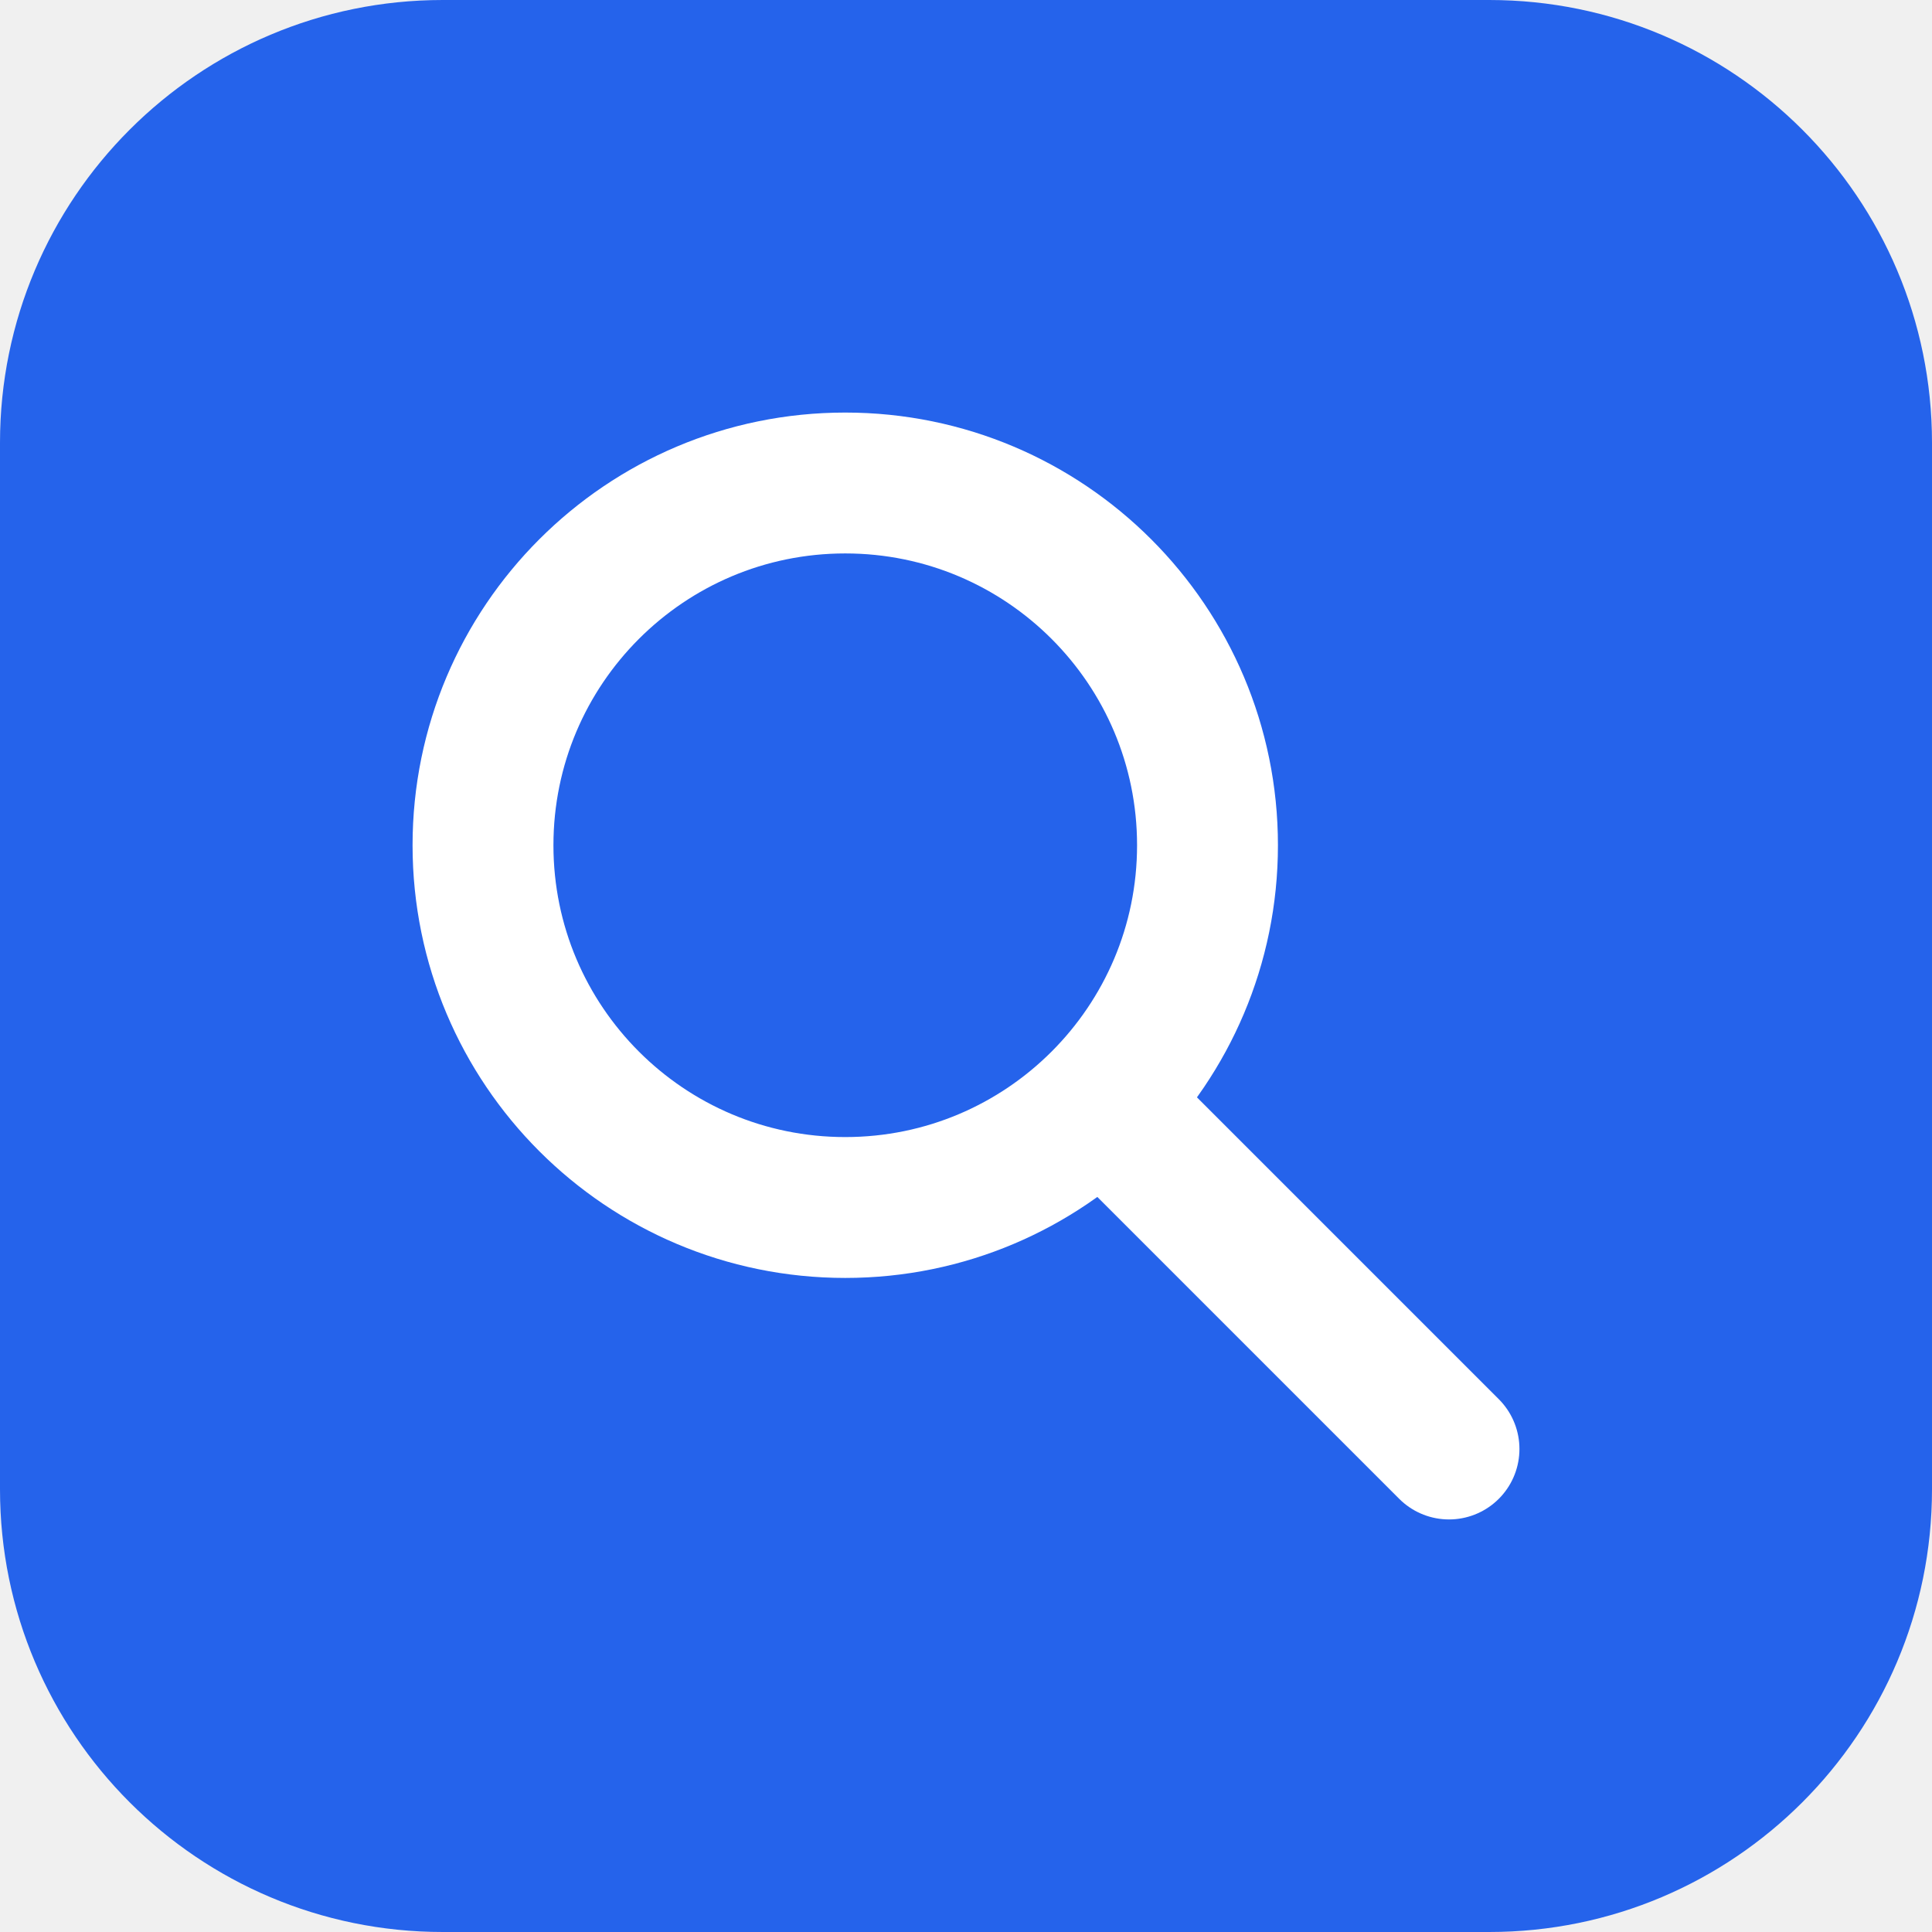
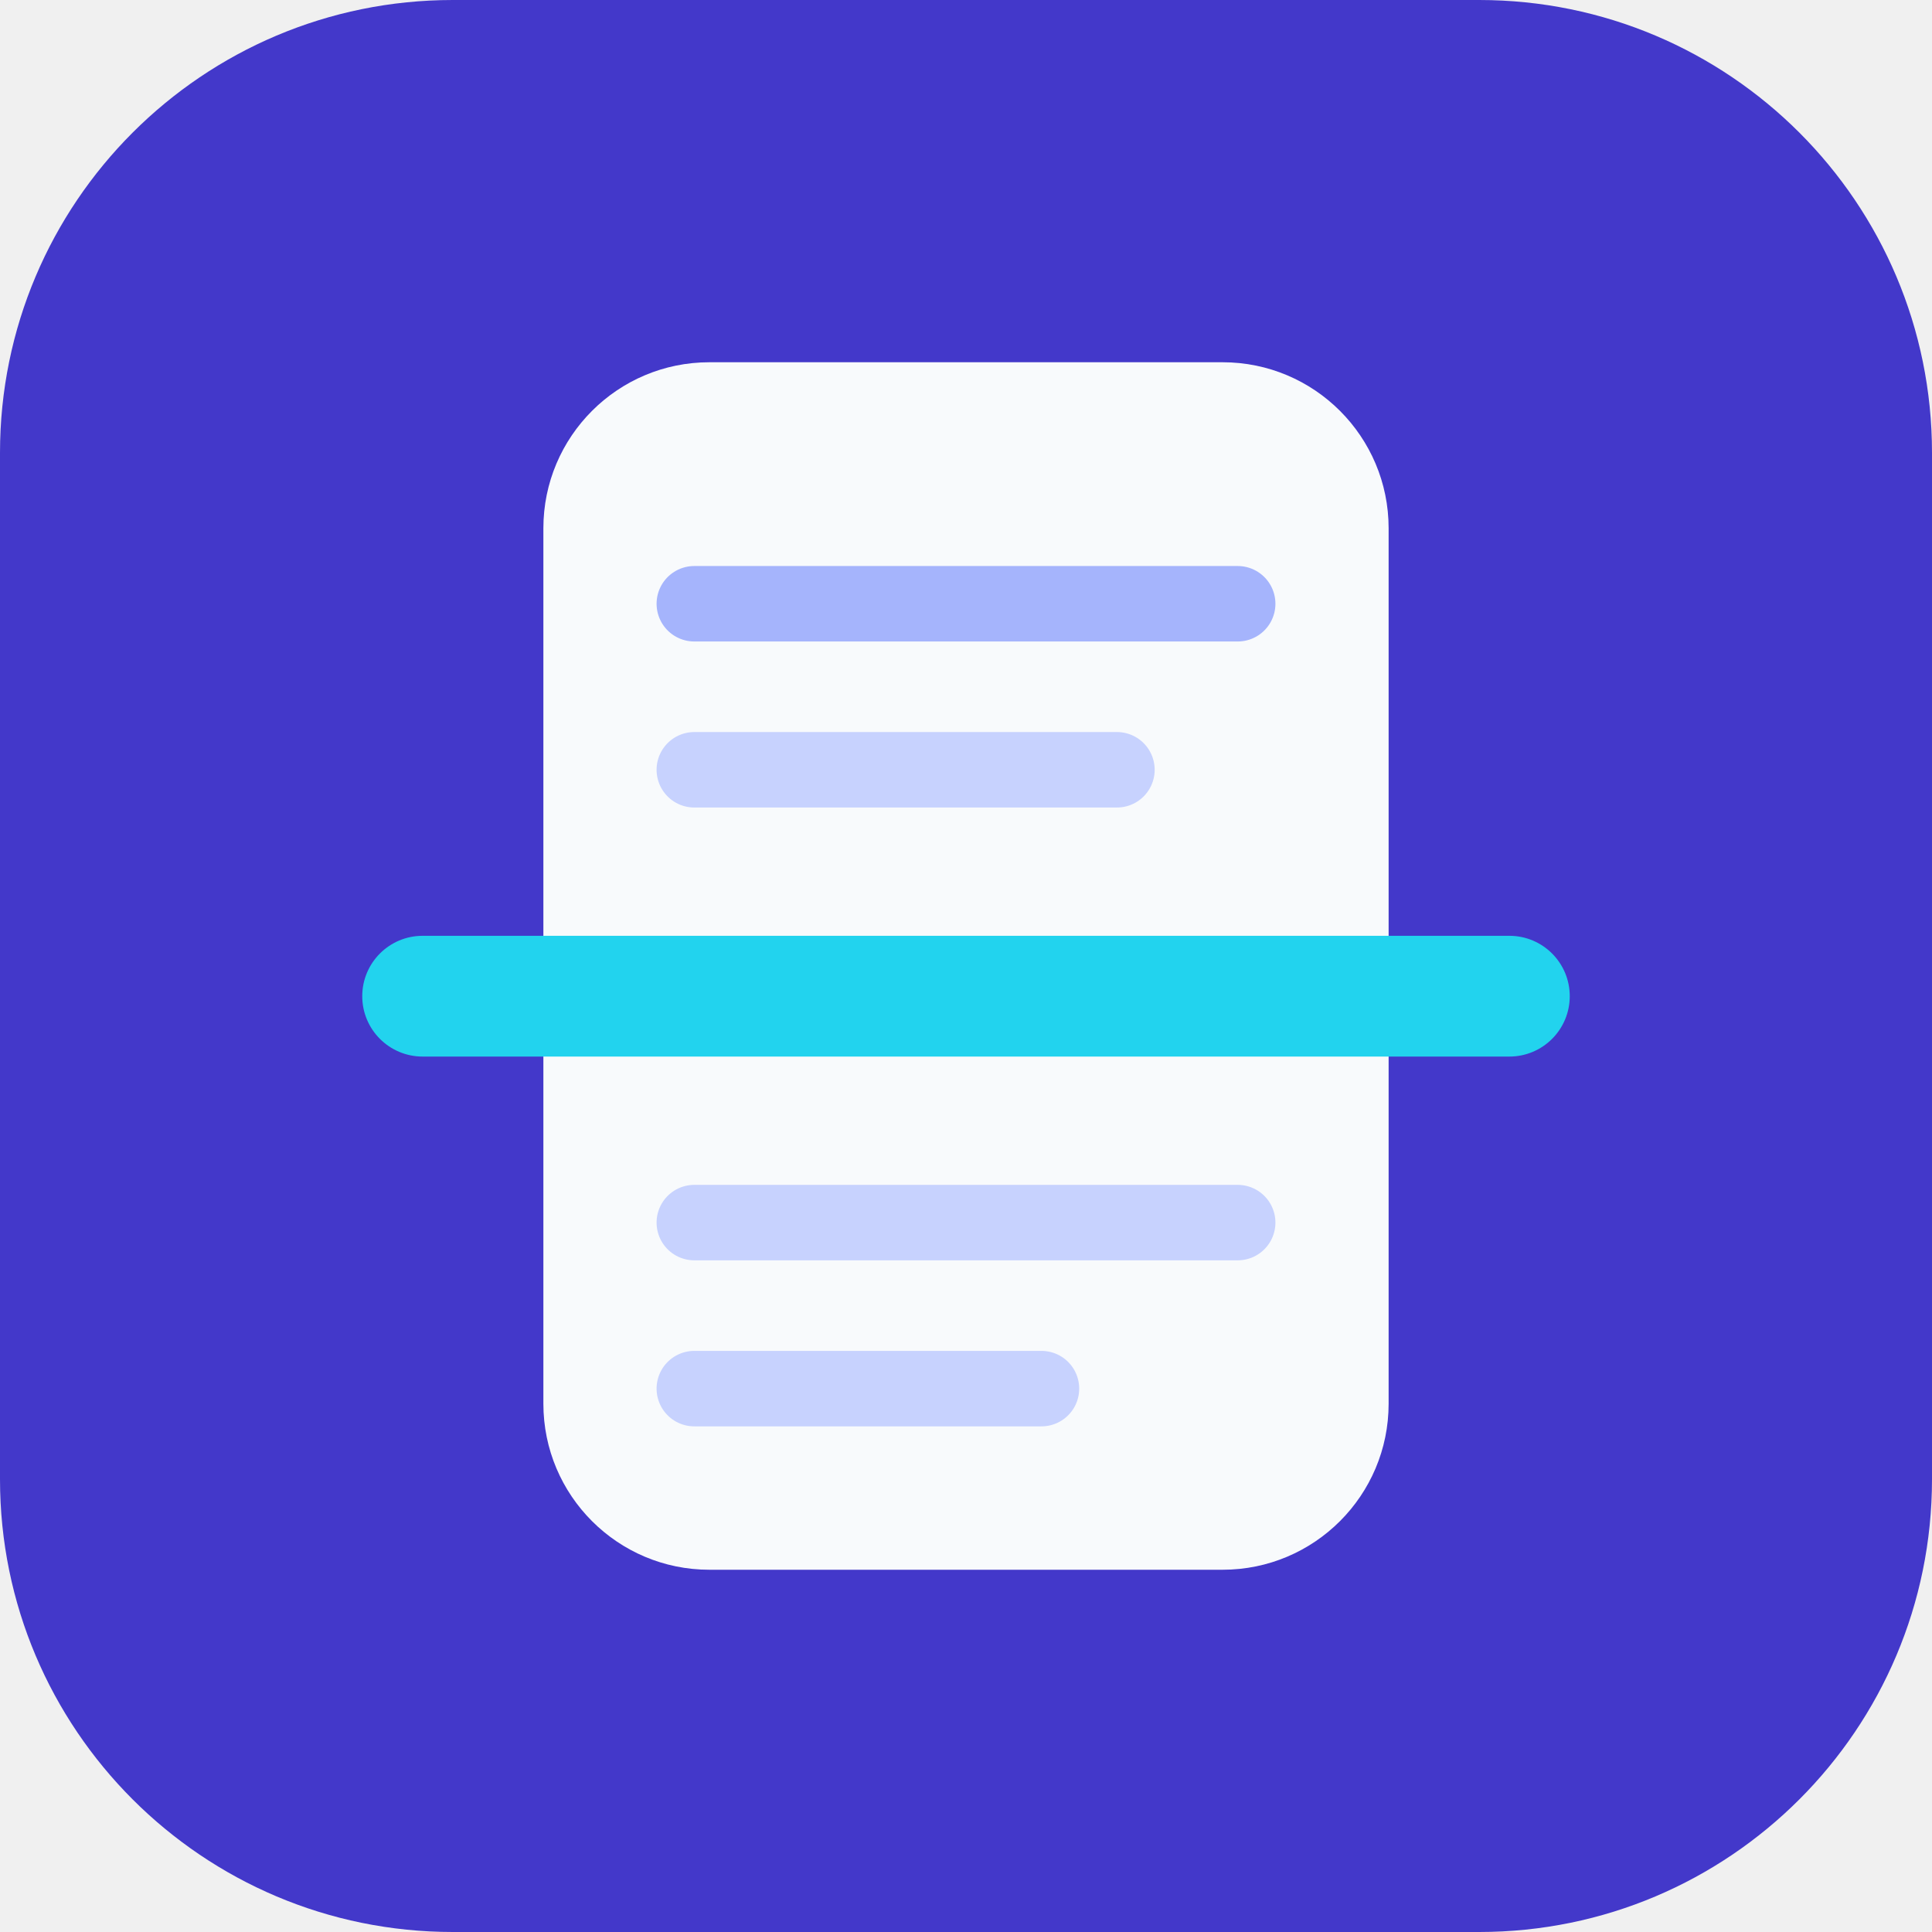
- <svg xmlns="http://www.w3.org/2000/svg" viewBox="0 0 48 48">
-   <rect width="48" height="48" rx="11" fill="#2563eb" />
-   <circle cx="21" cy="21" r="9" fill="none" stroke="white" stroke-width="3.5" />
-   <line x1="27.5" y1="27.5" x2="36" y2="36" stroke="white" stroke-width="3.5" stroke-linecap="round" />
+ <svg xmlns="http://www.w3.org/2000/svg" width="128" height="128" viewBox="0 0 128 128">
+   <rect width="128" height="128" rx="30" fill="#4338CA" />
+   <rect x="36" y="24" width="56" height="80" rx="11" fill="#F8FAFC" />
+   <line x1="46" y1="40" x2="82" y2="40" stroke="#A5B4FC" stroke-width="5" stroke-linecap="round" />
+   <line x1="46" y1="51" x2="74" y2="51" stroke="#C7D2FE" stroke-width="5" stroke-linecap="round" />
+   <line x1="46" y1="81" x2="82" y2="81" stroke="#C7D2FE" stroke-width="5" stroke-linecap="round" />
+   <line x1="46" y1="92" x2="69" y2="92" stroke="#C7D2FE" stroke-width="5" stroke-linecap="round" />
+   <line x1="46" y1="66" x2="82" y2="66" stroke="#0E7490" stroke-width="5" stroke-linecap="round" />
+   <rect x="24" y="62" width="80" height="8" rx="4" fill="#22D3EE" />
</svg>
